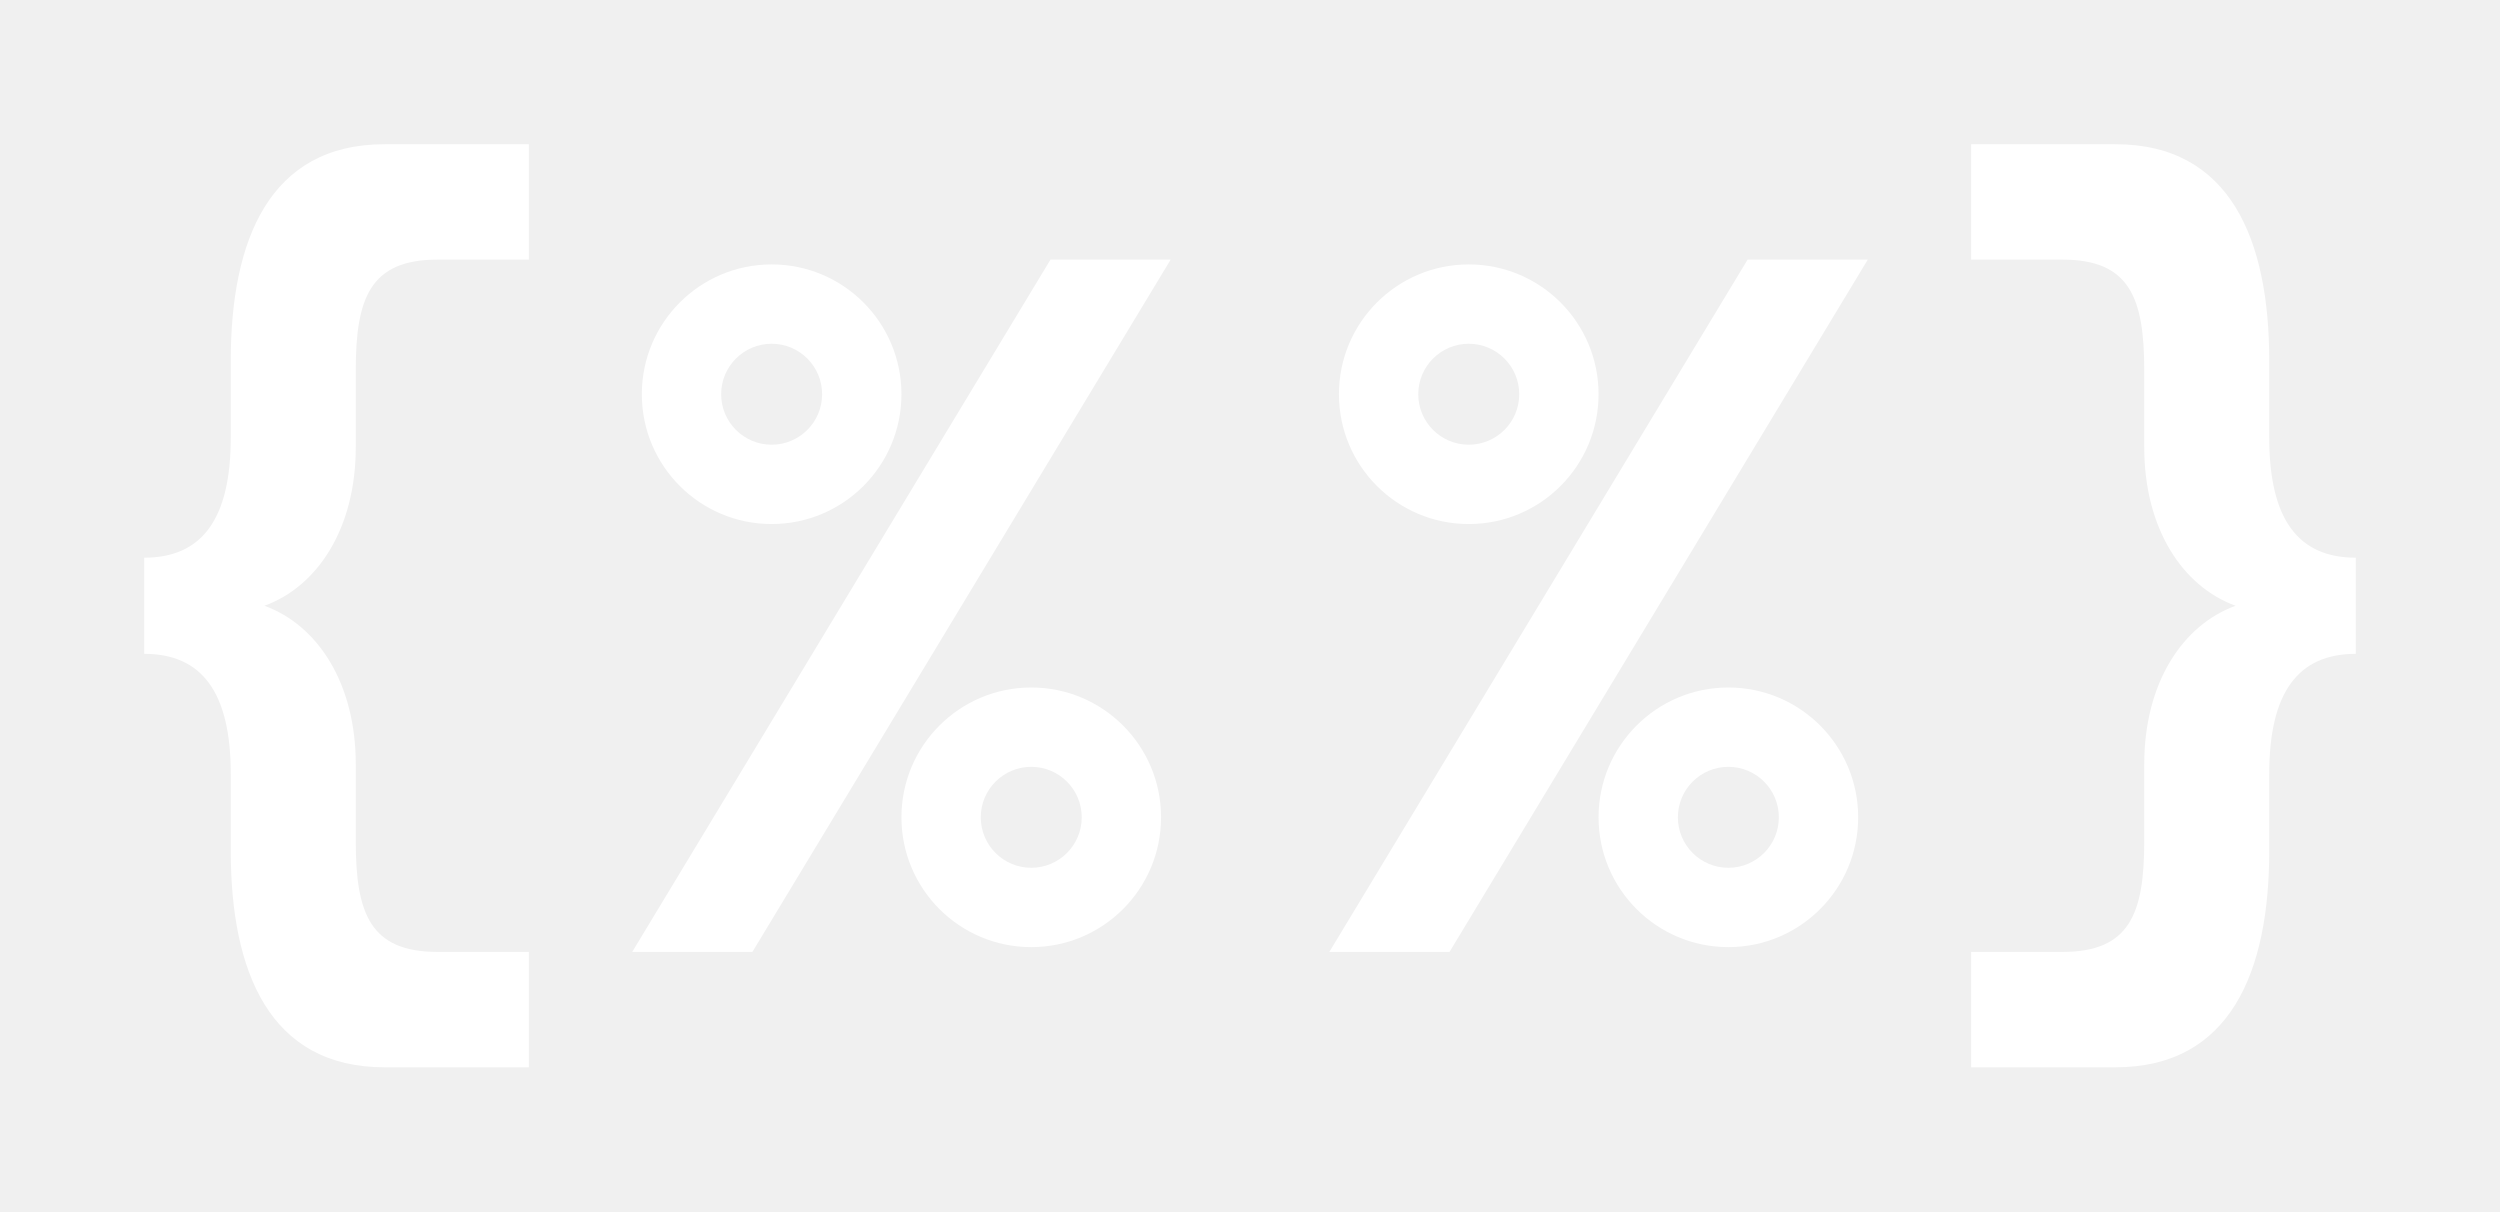
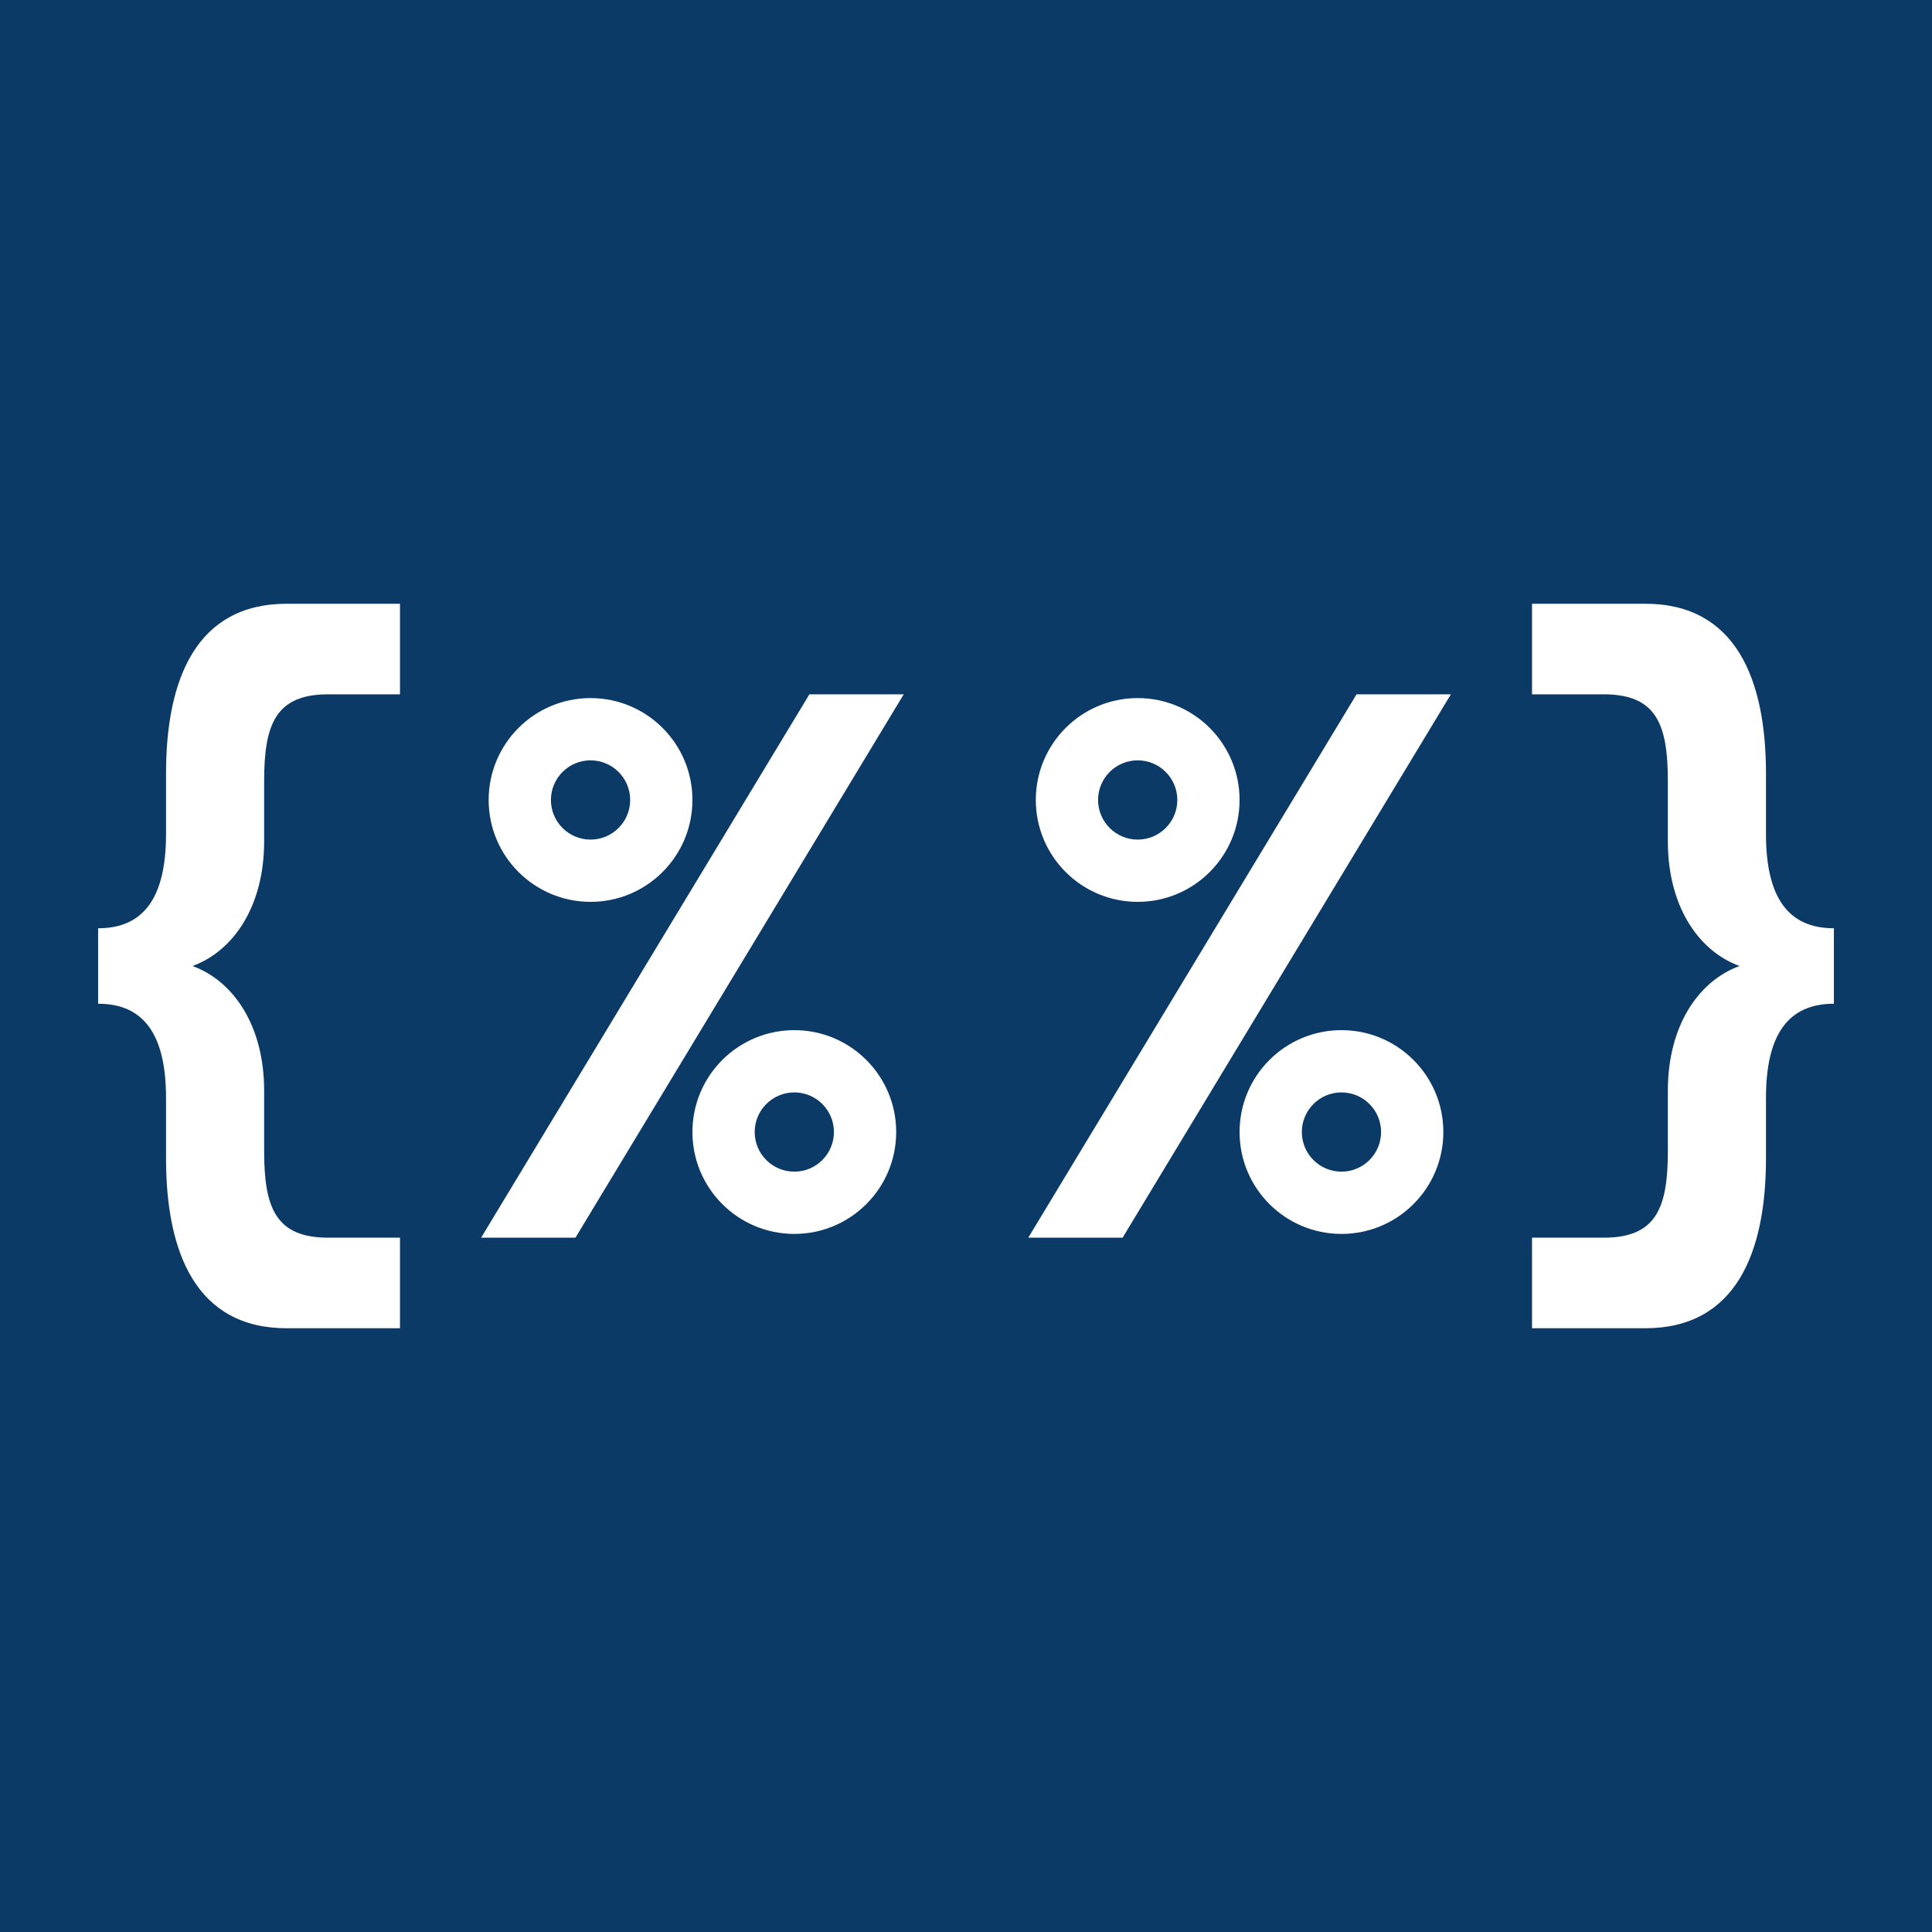
- <svg xmlns="http://www.w3.org/2000/svg" viewBox="0 0 520 252" width="520" height="252" role="img" aria-labelledby="title desc">
-   <g fill="#ffffff" transform="translate(30 30)">
+ <svg xmlns="http://www.w3.org/2000/svg" viewBox="0 0 512 512" width="512" height="512" role="img" aria-labelledby="title desc">
+   <path fill="#0b3a66" d="M0 0H512V512H0Z" />
+   <g fill="#ffffff" transform="translate(26 160)">
    <path d="M80 0H50C26 0 18 20 18 45V61C18 78 12 86 0 86V106C12 106 18 114 18 131V147C18 172 26 192 50 192H80V168H61C47 168 44 160 44 145V129C44 112 36 100 25 96C36 92 44 80 44 63V47C44 32 47 24 61 24H80Z" />
    <path transform="translate(460 0) scale(-1 1)" d="M80 0H50C26 0 18 20 18 45V61C18 78 12 86 0 86V106C12 106 18 114 18 131V147C18 172 26 192 50 192H80V168H61C47 168 44 160 44 145V129C44 112 36 100 25 96C36 92 44 80 44 63V47C44 32 47 24 61 24H80Z" />
    <g transform="translate(101.5 0)">
      <path fill-rule="evenodd" d="M56 52a27 27 0 1 1 -54 0a27 27 0 1 1 54 0Z M39.5 52a10.5 10.5 0 1 0 -21 0a10.5 10.5 0 1 0 21 0Z M110 140a27 27 0 1 1 -54 0a27 27 0 1 1 54 0Z M93.5 140a10.5 10.5 0 1 0 -21 0a10.5 10.5 0 1 0 21 0Z" />
      <path d="M87 24H112L25 168H0Z" />
    </g>
    <g transform="translate(246.5 0)">
      <path fill-rule="evenodd" d="M56 52a27 27 0 1 1 -54 0a27 27 0 1 1 54 0Z M39.5 52a10.5 10.5 0 1 0 -21 0a10.5 10.5 0 1 0 21 0Z M110 140a27 27 0 1 1 -54 0a27 27 0 1 1 54 0Z M93.5 140a10.5 10.5 0 1 0 -21 0a10.5 10.5 0 1 0 21 0Z" />
      <path d="M87 24H112L25 168H0Z" />
    </g>
  </g>
</svg>
